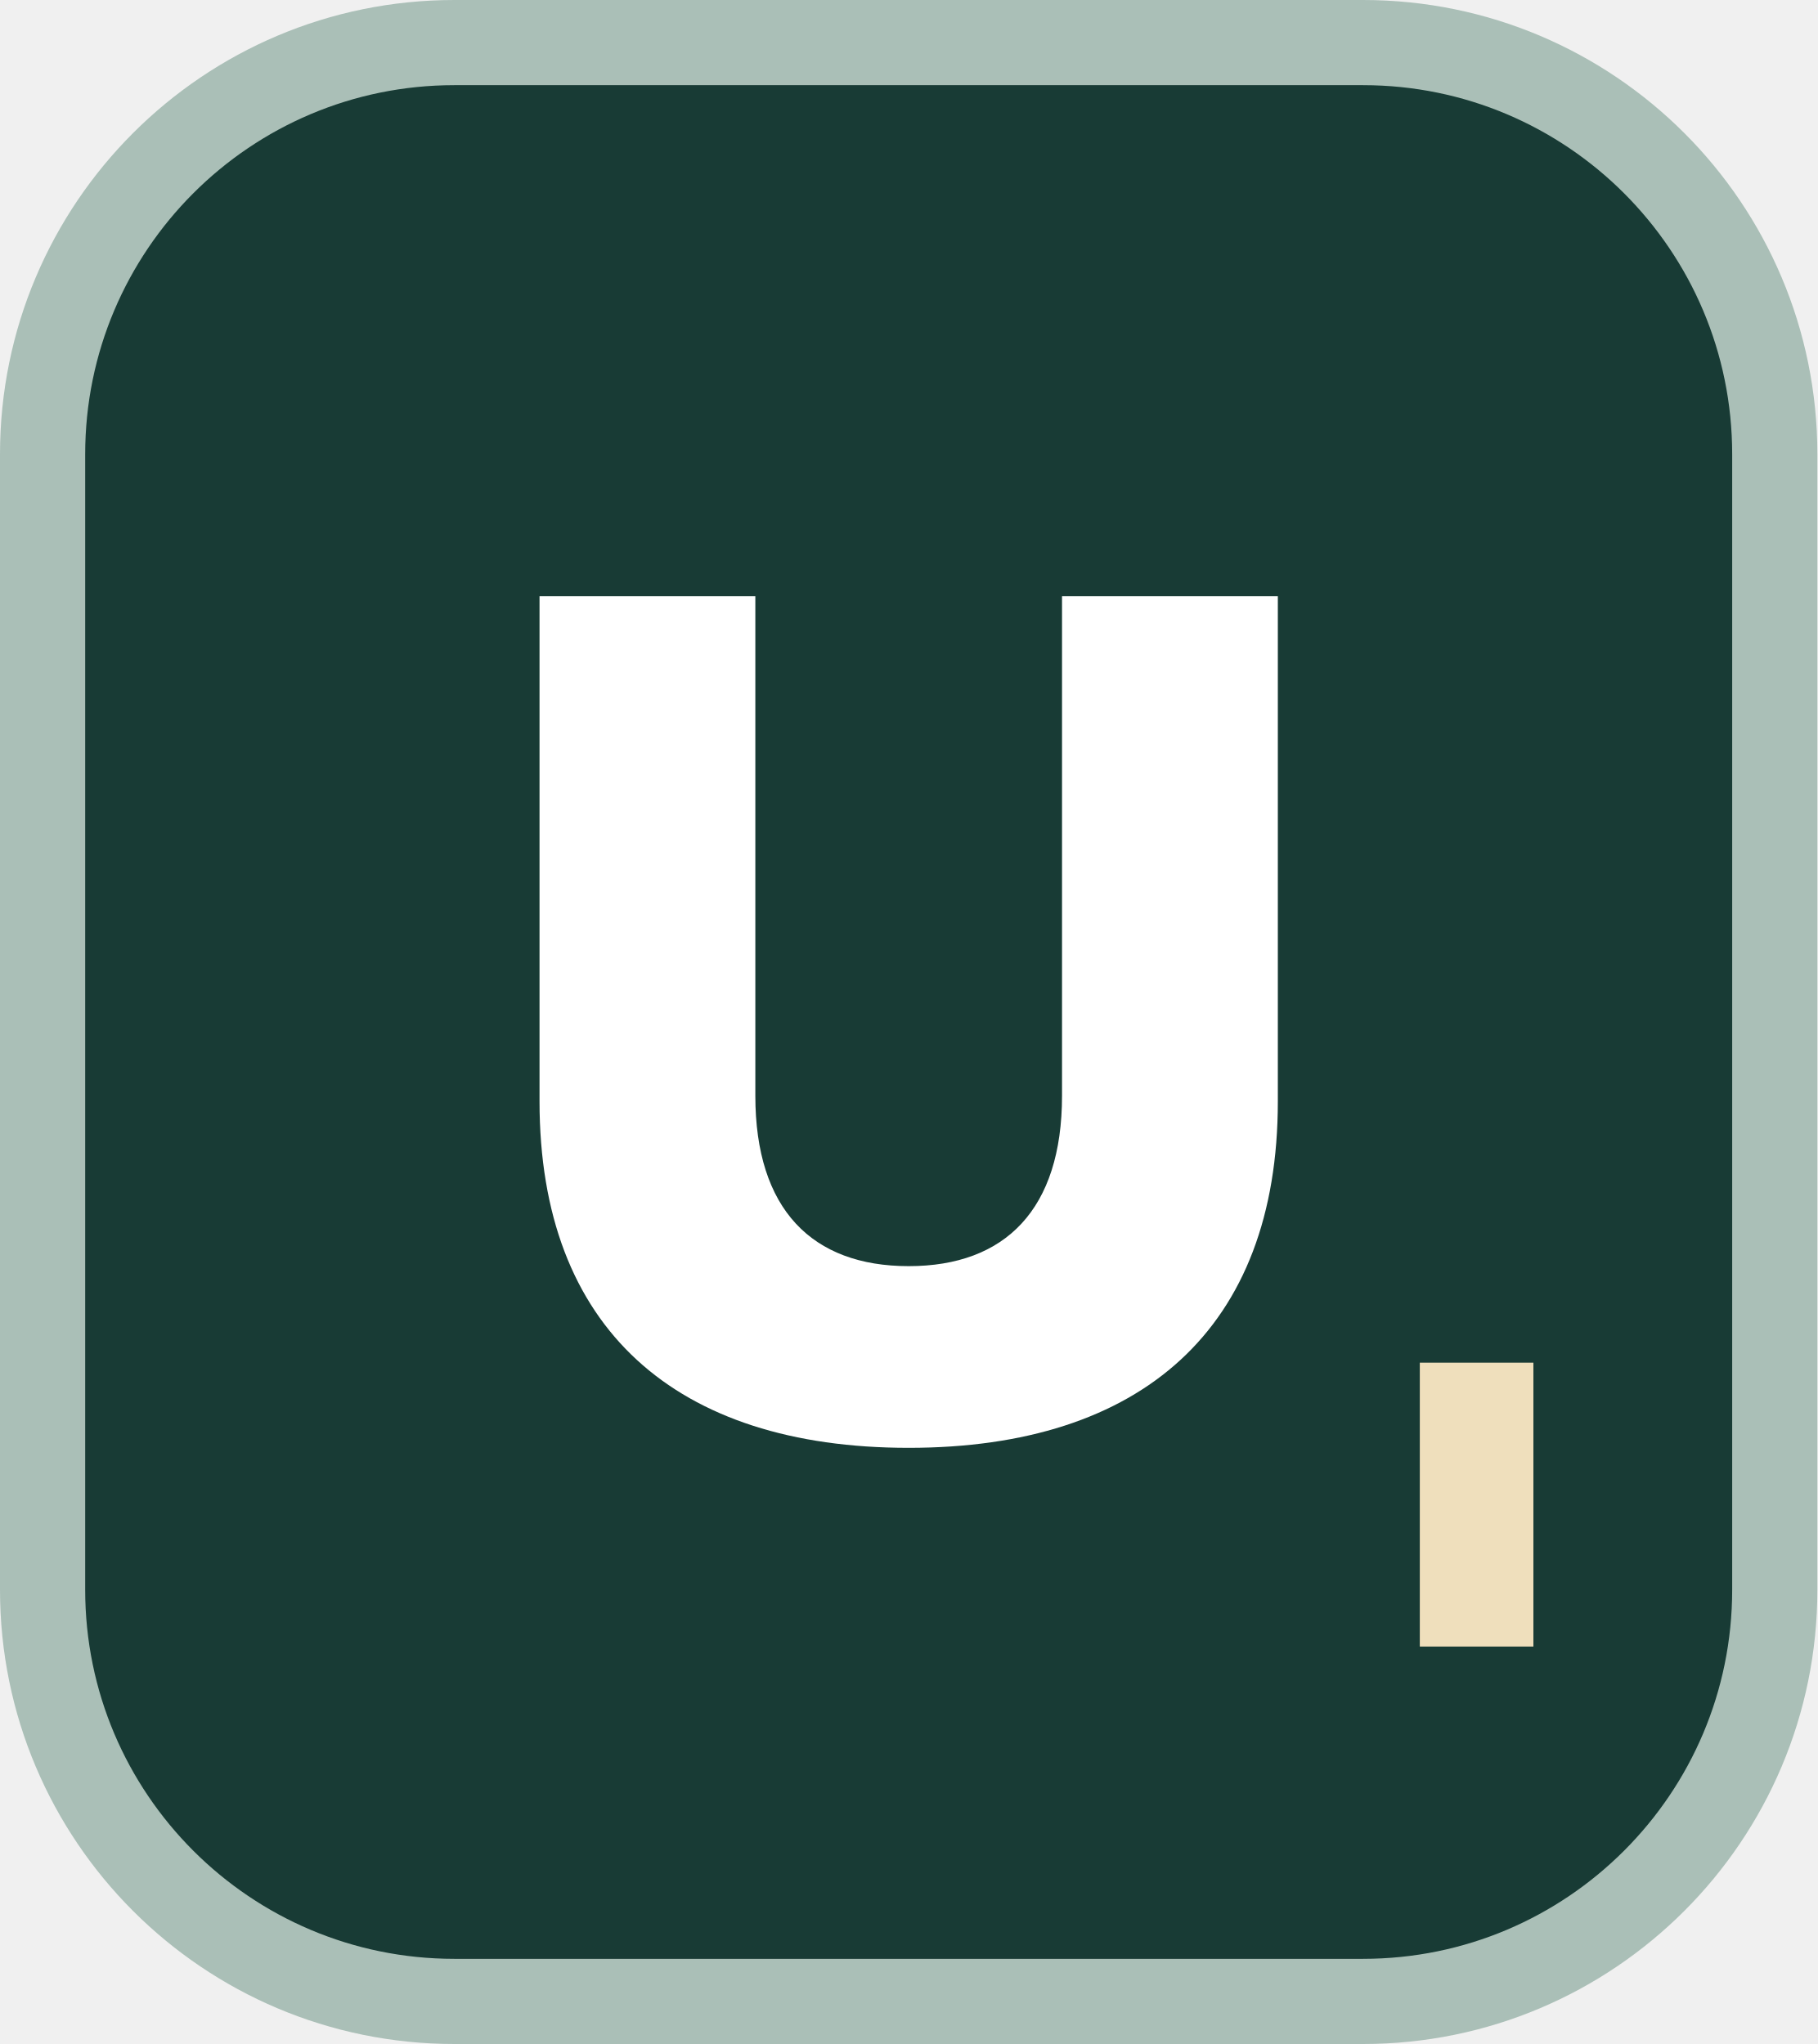
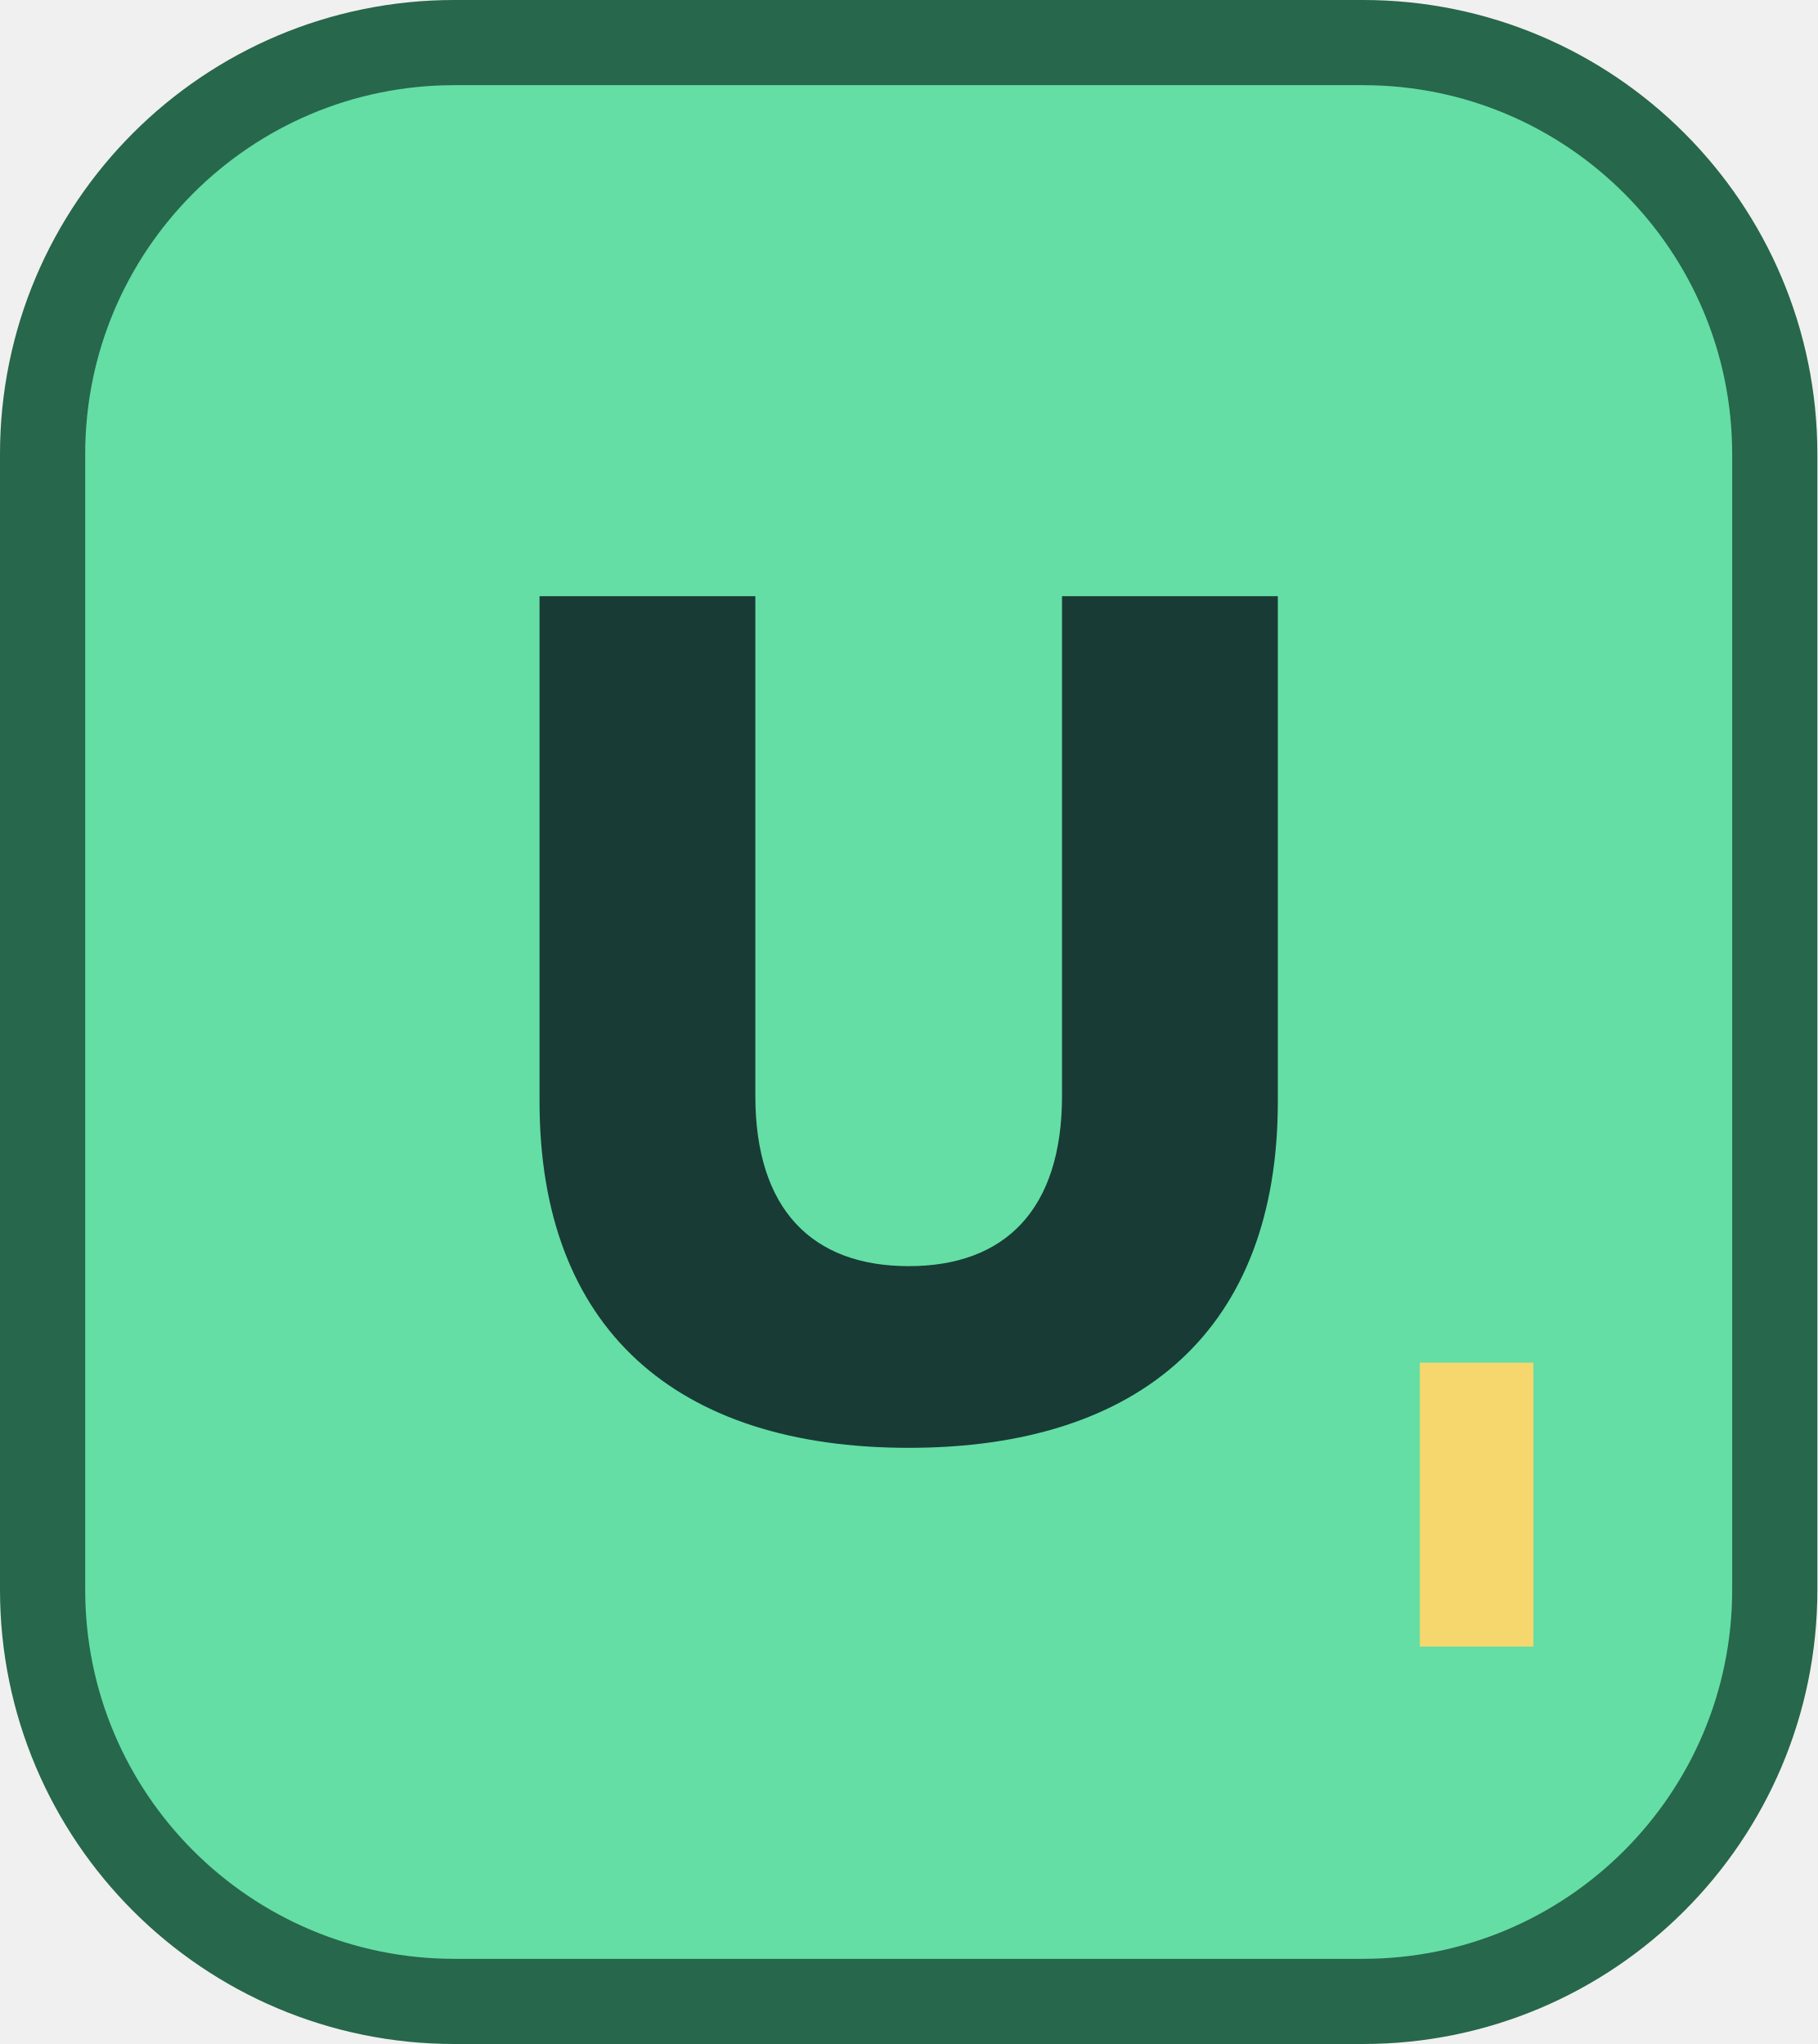
<svg xmlns="http://www.w3.org/2000/svg" viewBox="0 0 32 36">
-   <rect x=".75" y=".75" width="30.5" height="34.5" rx="7.25" fill="#183b35" stroke="#aabfb7" stroke-width="1.5" />
-   <path fill="white" d="M9.5 10.5h3.8v8.8c0 2 1 3 2.7 3s2.7-1 2.7-3v-8.8h3.8v8.9c0 4-2.4 6.1-6.5 6.1s-6.5-2.1-6.5-6.1z" />
-   <path fill="#efdfbc" d="M25 24h2v5h-2z" />
+   <rect x=".75" y=".75" width="30.5" height="34.5" rx="7.25" fill="#64dea5" stroke="#27674b" stroke-width="1.5" />
+   <path fill="#183b35" d="M9.5 10.5h3.8v8.8c0 2 1 3 2.7 3s2.7-1 2.7-3v-8.8h3.8v8.9c0 4-2.4 6.1-6.5 6.1s-6.5-2.1-6.5-6.1z" />
+   <path fill="#f5d76e" d="M25 24h2v5h-2z" />
</svg>
